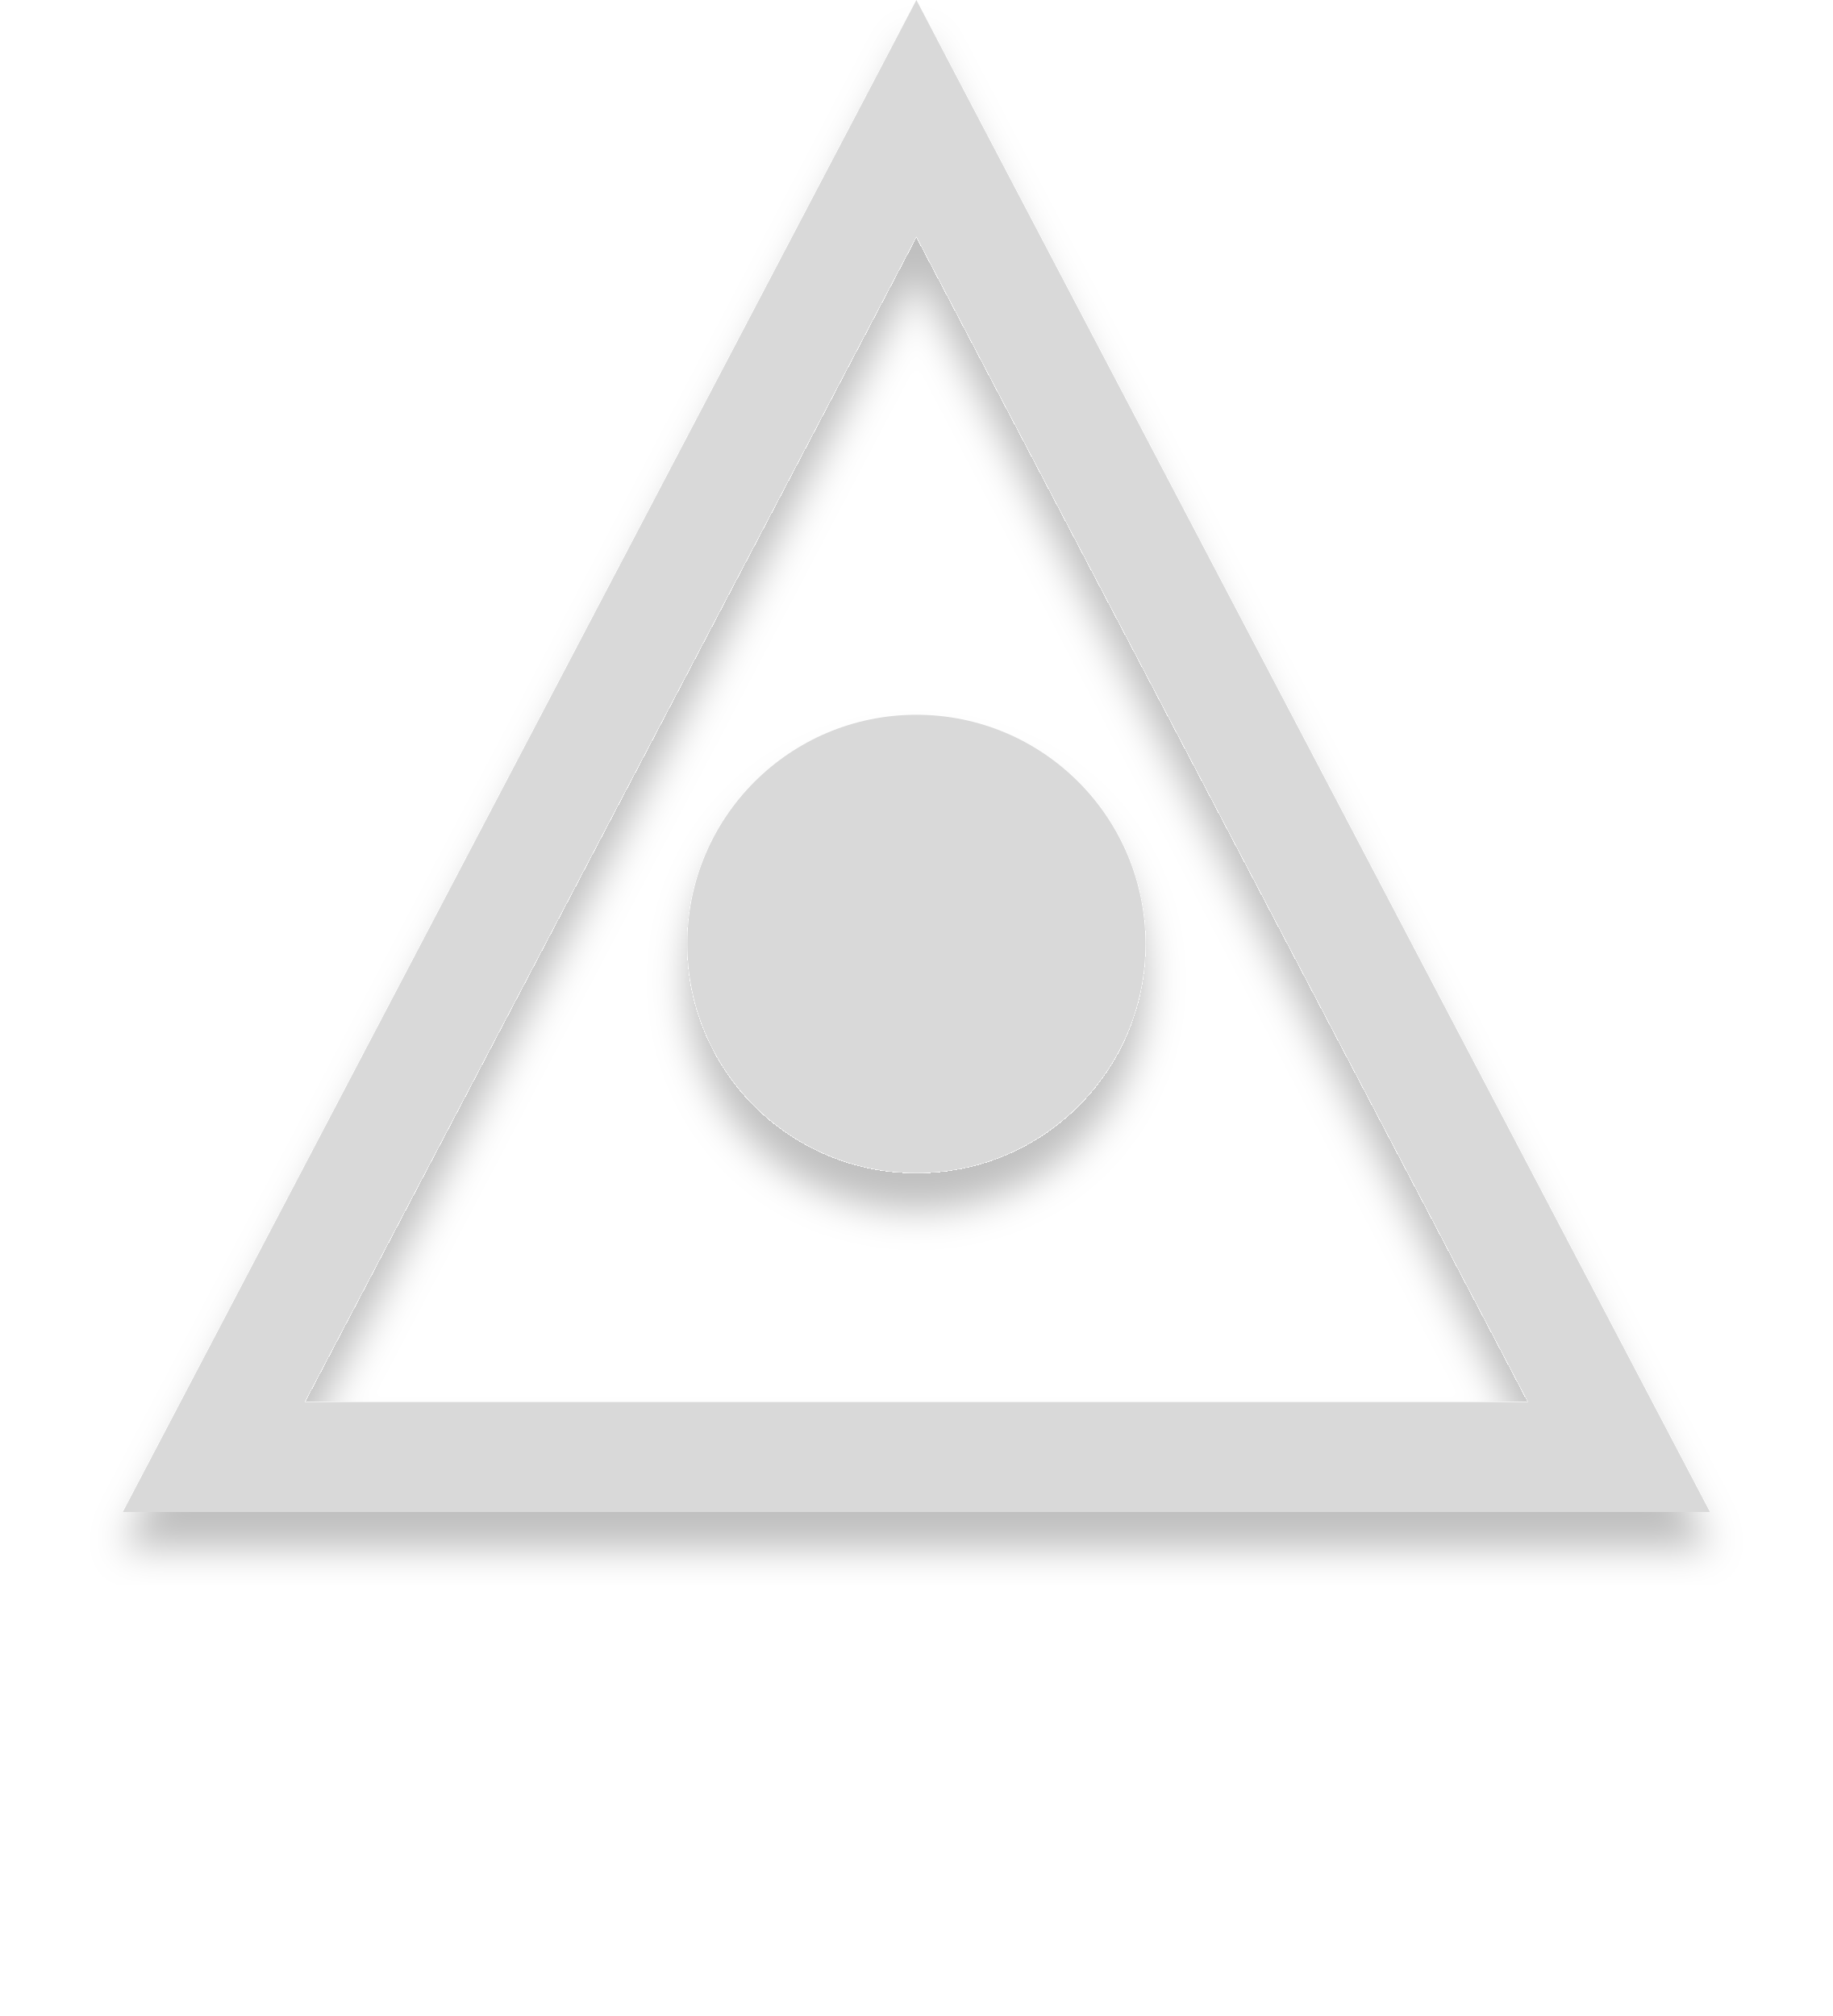
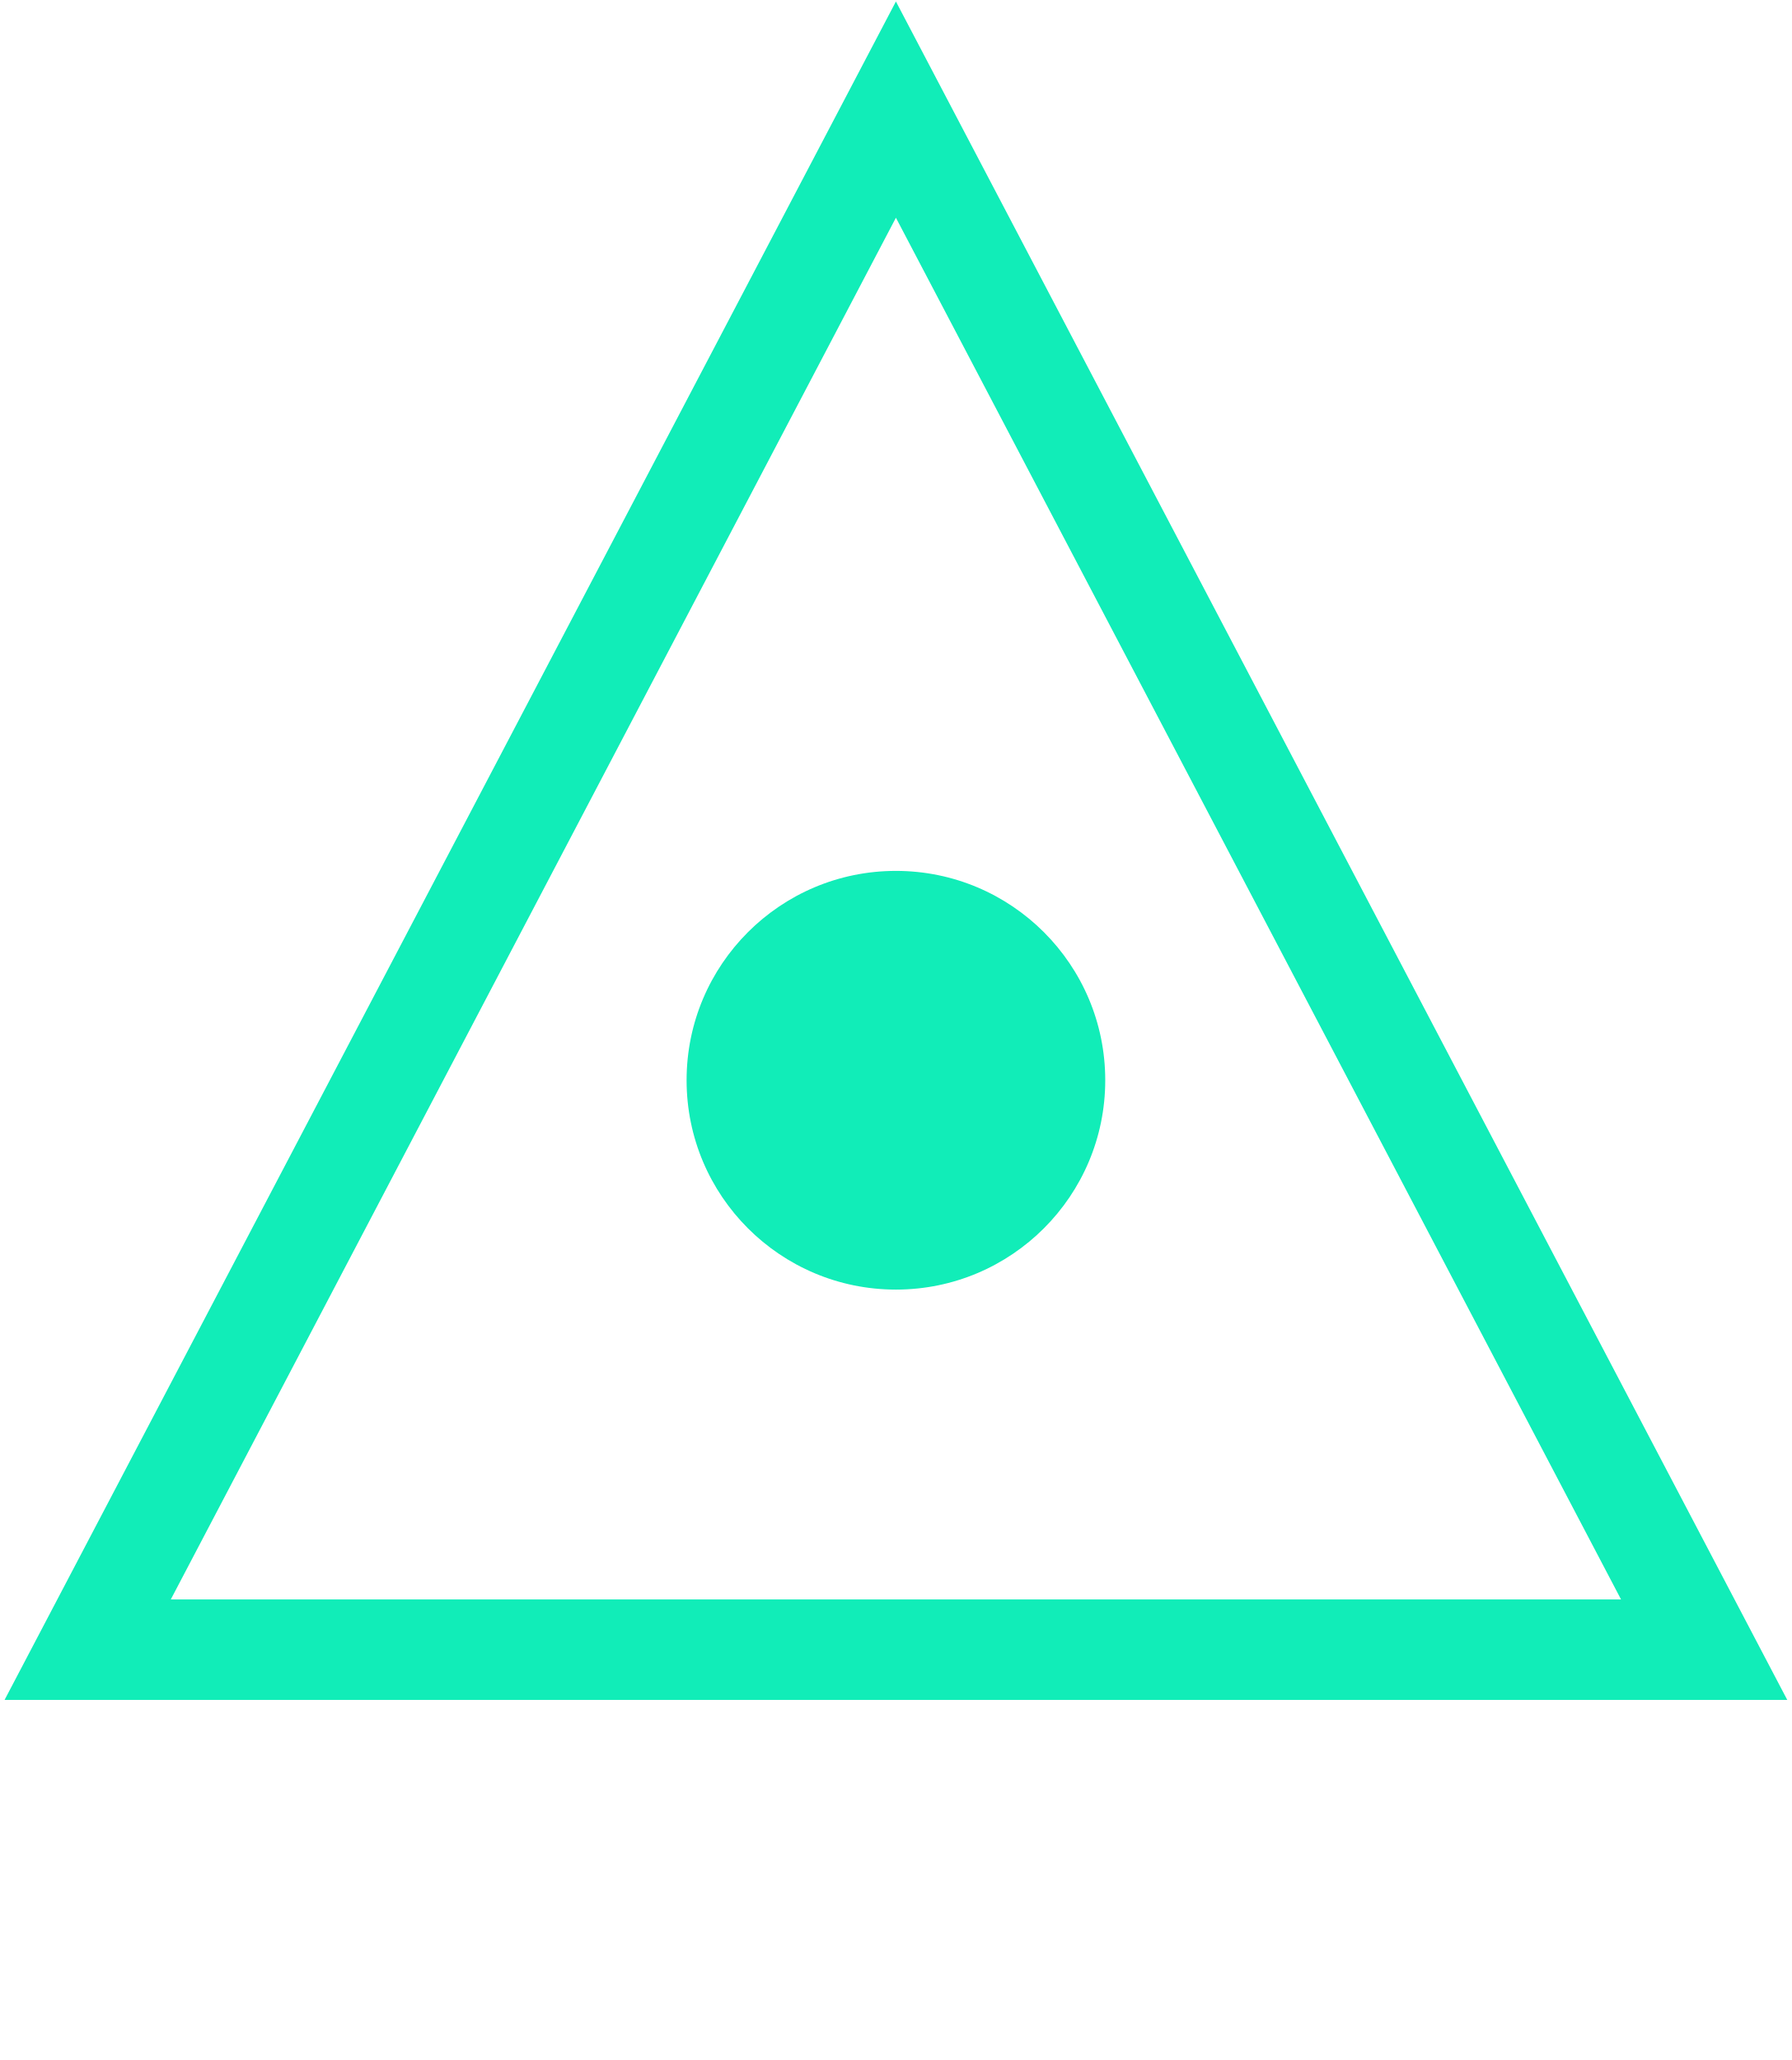
- <svg xmlns="http://www.w3.org/2000/svg" width="200" height="220" viewBox="0 0 200 220" fill="none">
-   <g filter="url(#filter0_d_1_18)">
-     <path d="M23.323 159L100 12.911L176.677 159H23.323Z" stroke="#D9D9D9" stroke-width="12" />
-     <circle cx="100" cy="103" r="25" fill="#D9D9D9" />
-   </g>
-   <defs>
-     <filter id="filter0_d_1_18" x="9.397" y="0" width="181.205" height="173" filterUnits="userSpaceOnUse" color-interpolation-filters="sRGB">
-       <feFlood flood-opacity="0" result="BackgroundImageFix" />
-       <feColorMatrix in="SourceAlpha" type="matrix" values="0 0 0 0 0 0 0 0 0 0 0 0 0 0 0 0 0 0 127 0" result="hardAlpha" />
-       <feOffset dy="4" />
-       <feGaussianBlur stdDeviation="2" />
-       <feComposite in2="hardAlpha" operator="out" />
-       <feColorMatrix type="matrix" values="0 0 0 0 0 0 0 0 0 0 0 0 0 0 0 0 0 0 0.25 0" />
-       <feBlend mode="normal" in2="BackgroundImageFix" result="effect1_dropShadow_1_18" />
-       <feBlend mode="normal" in="SourceGraphic" in2="effect1_dropShadow_1_18" result="shape" />
-     </filter>
-   </defs>
+ <svg xmlns="http://www.w3.org/2000/svg" width="214" height="246" viewBox="0 0 214 246" fill="none">
+   <path d="M112.313 23.212L107 13.089L101.687 23.212L15.085 188.212L10.472 197H20.398H193.603H203.528L198.915 188.212L112.313 23.212Z" stroke="#11EDB8" stroke-width="12" />
+   <circle cx="107" cy="129" r="25" fill="#11EDB8" />
</svg>
